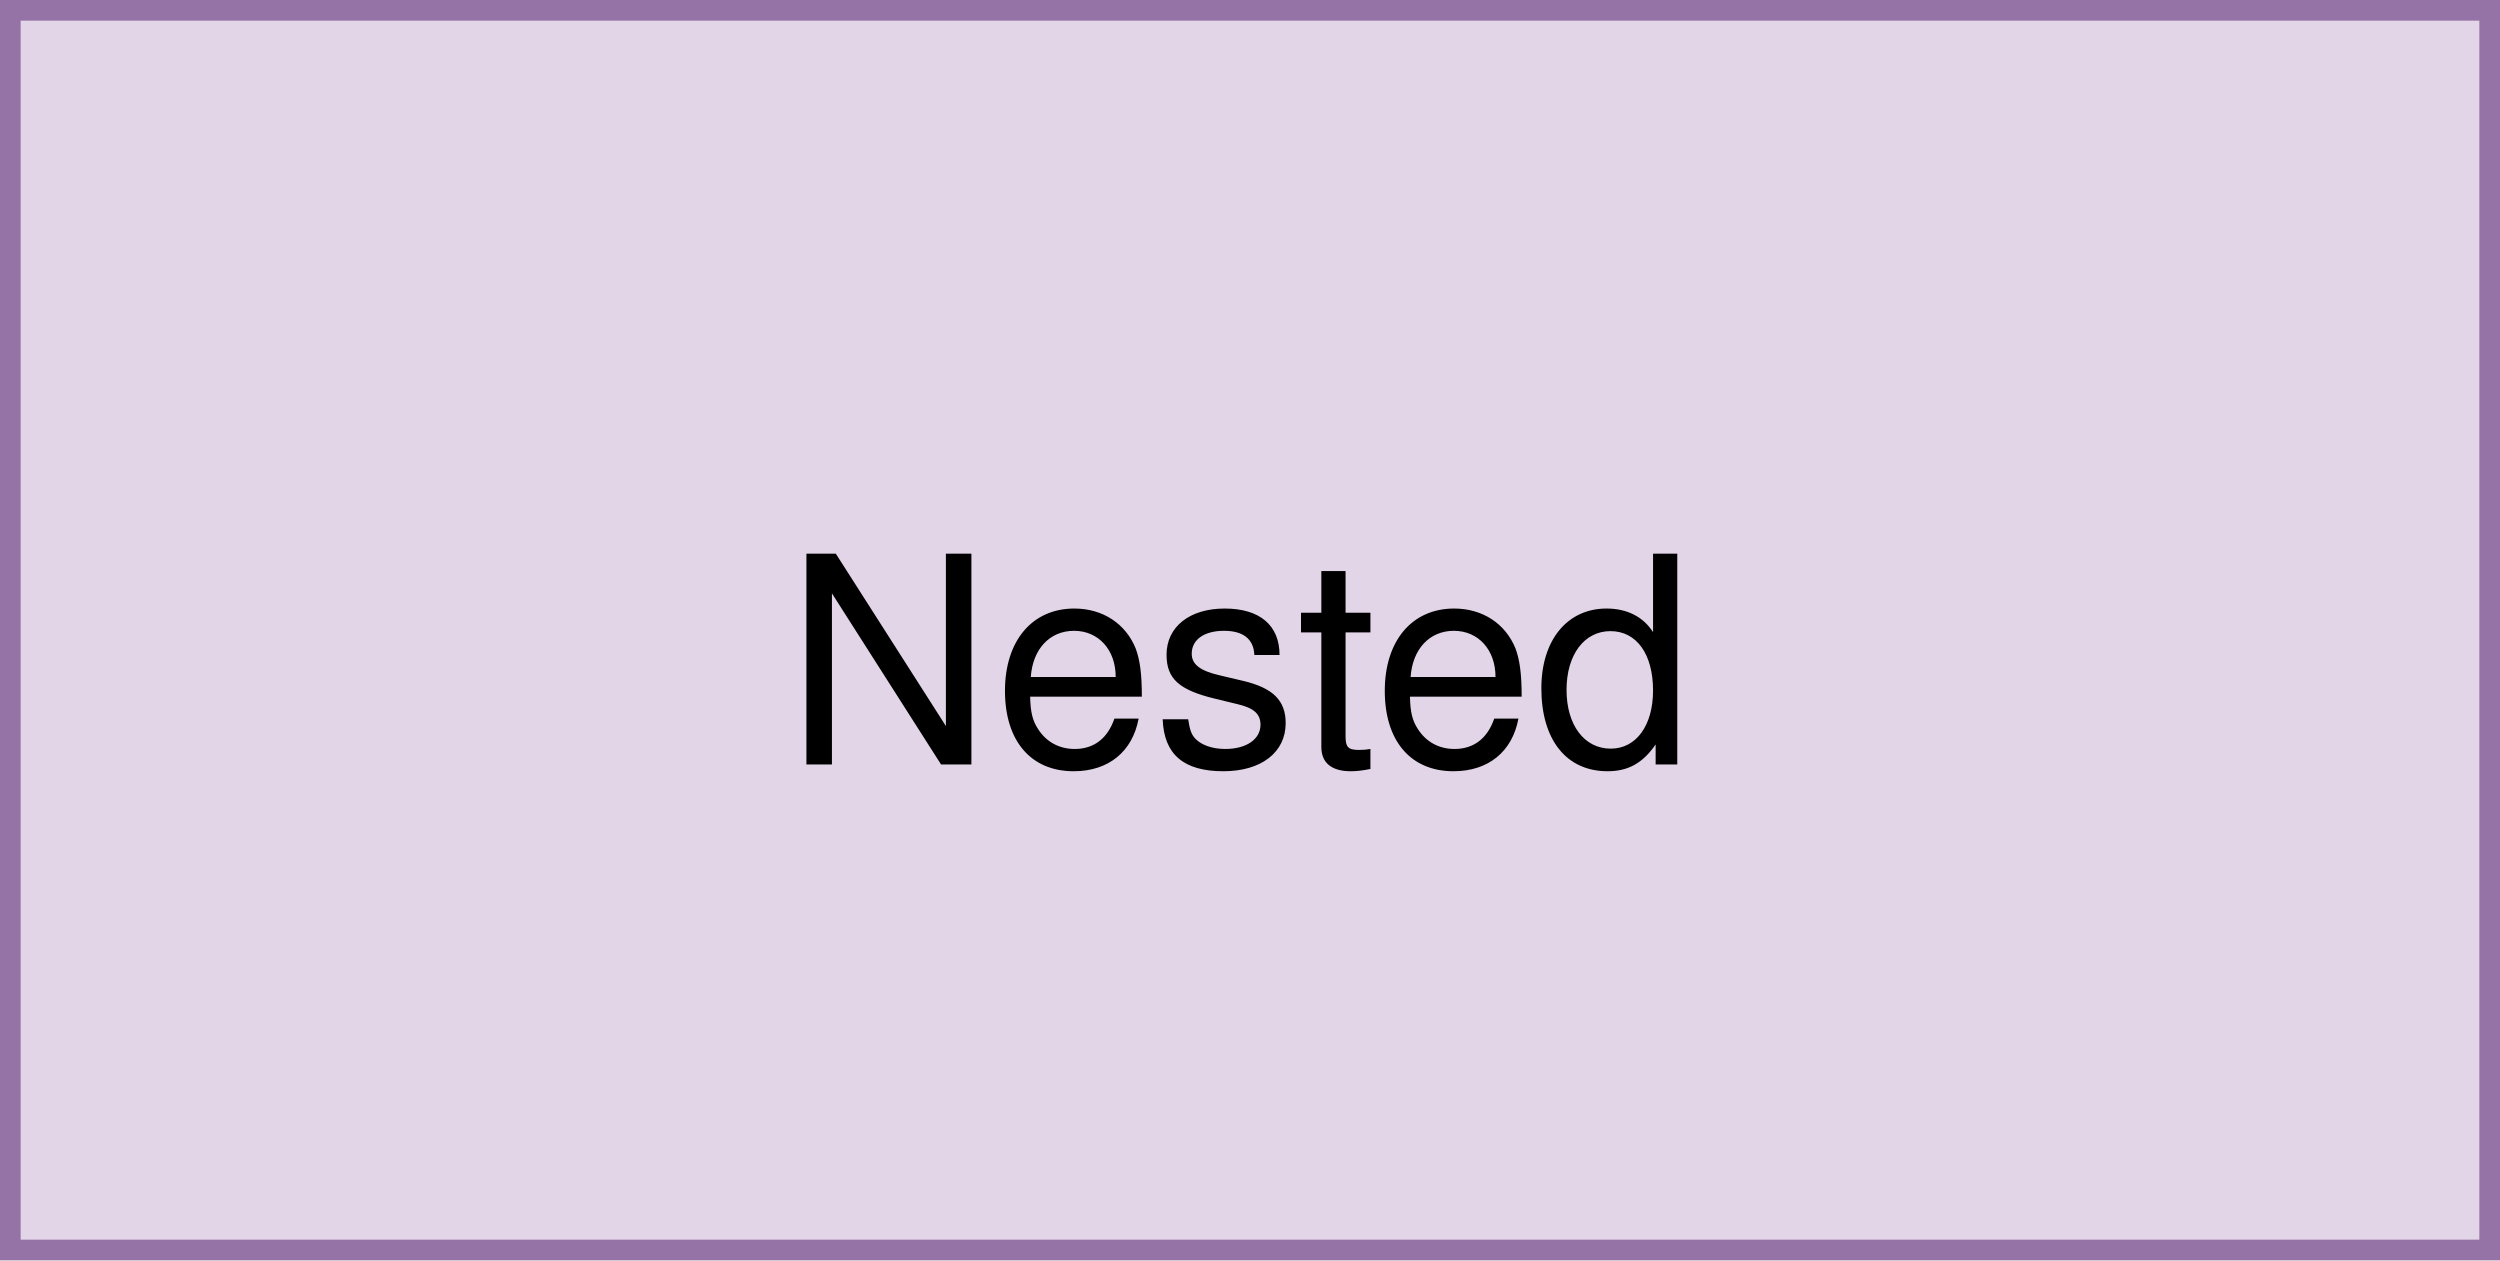
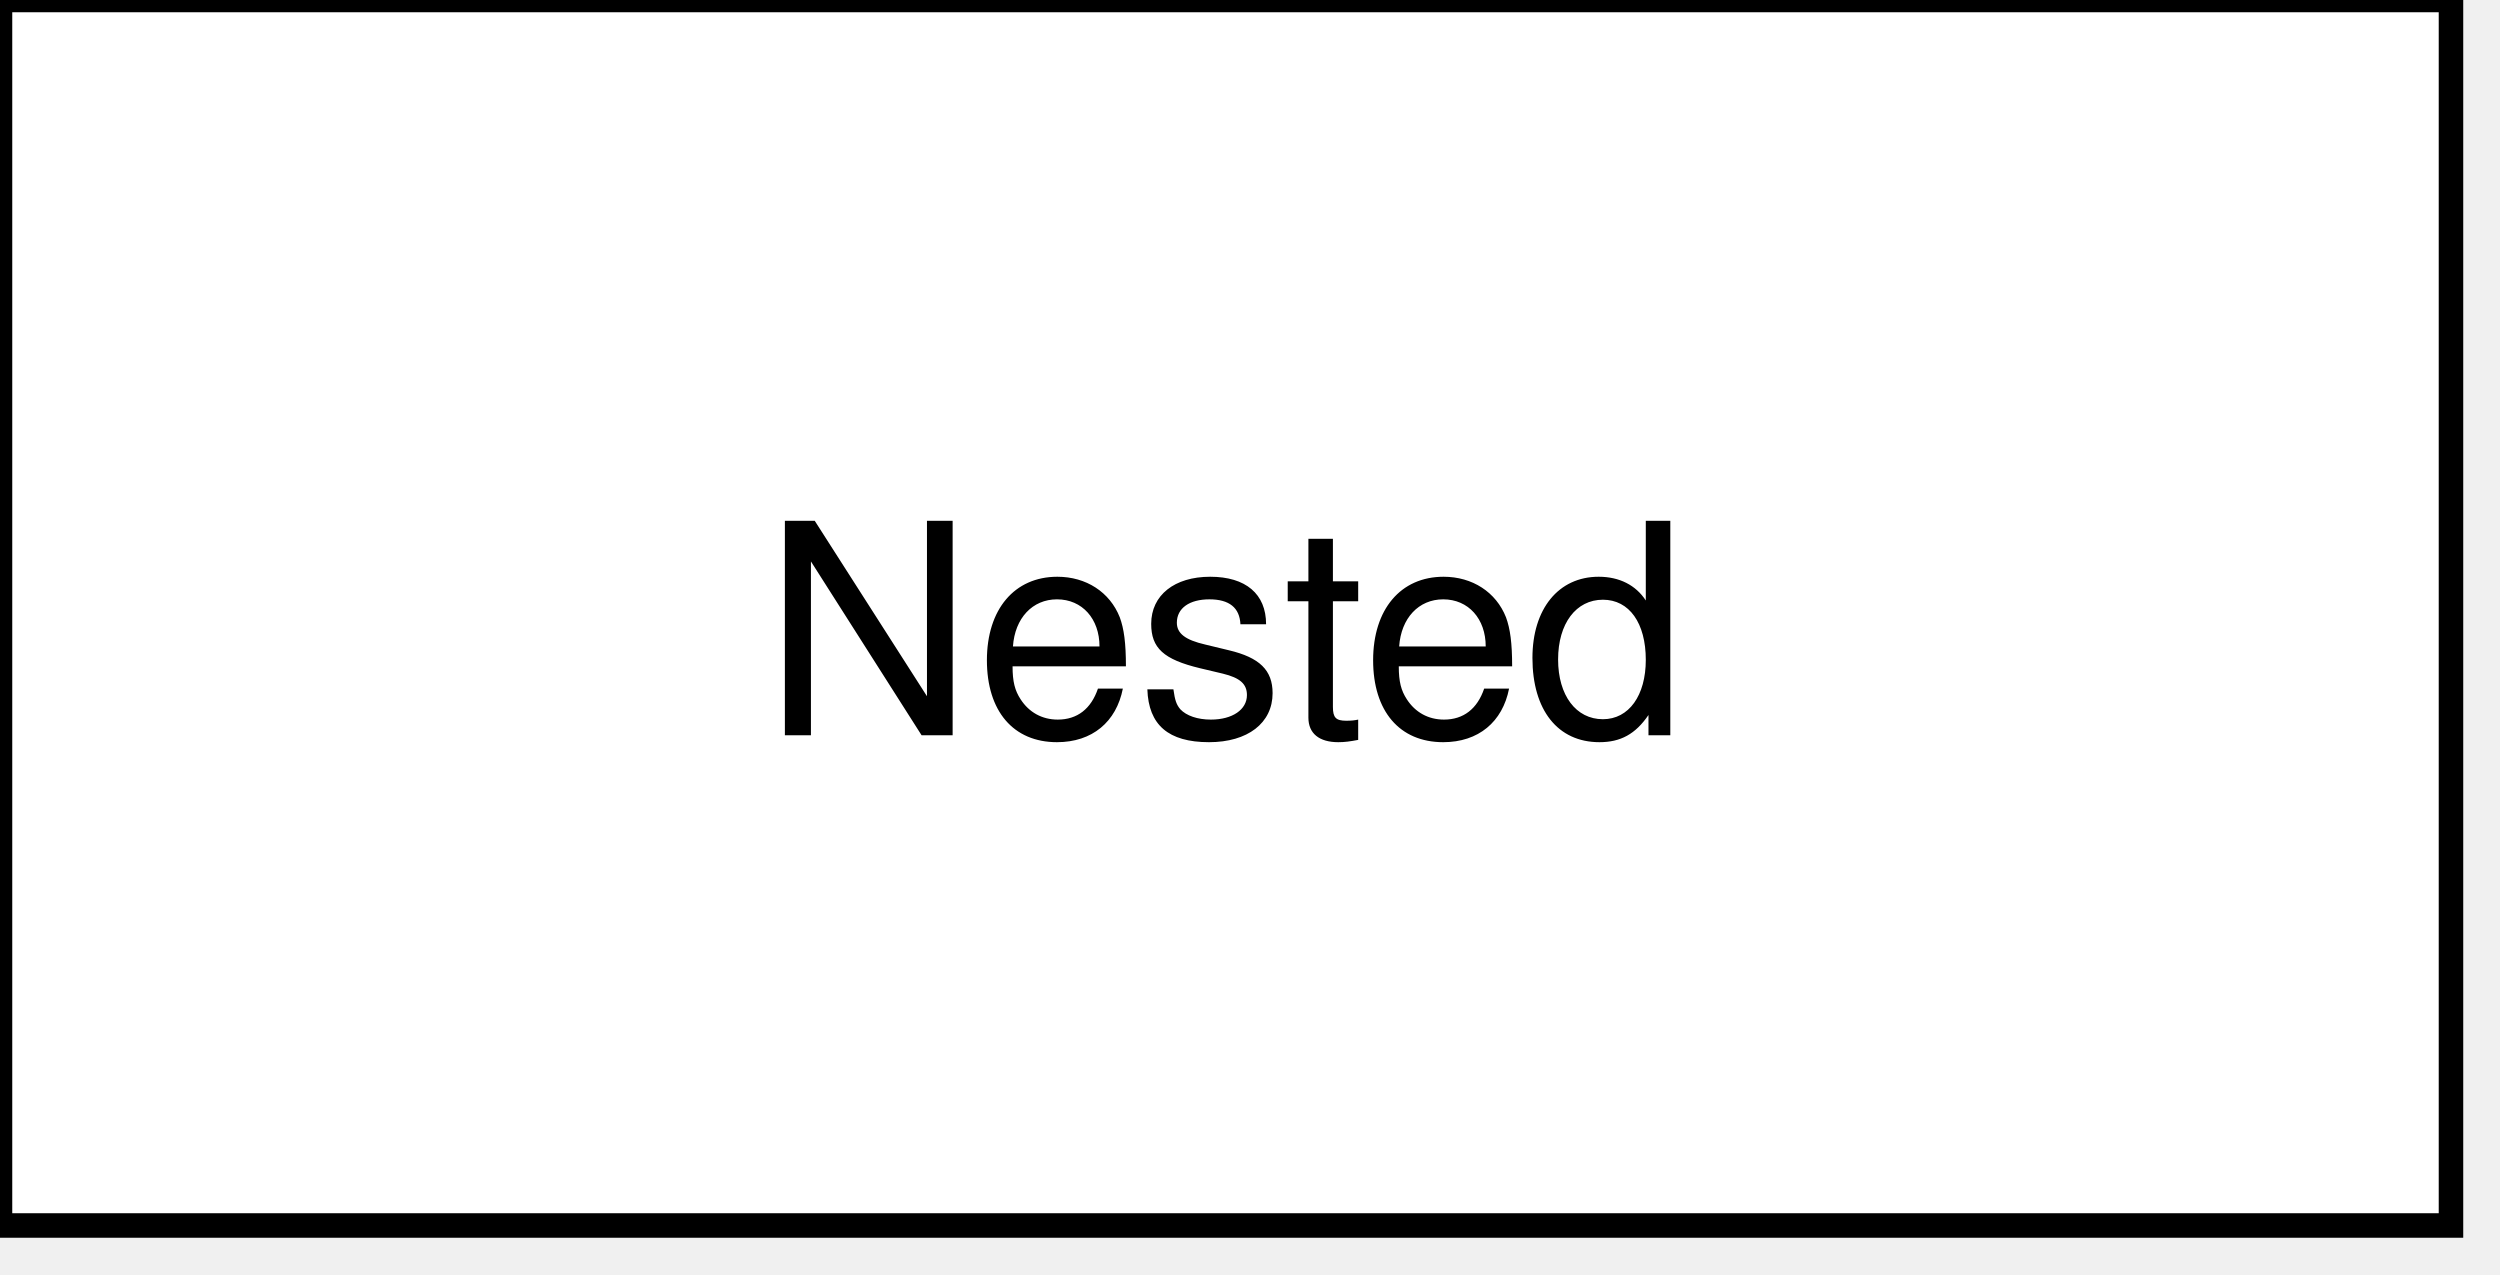
- <svg xmlns="http://www.w3.org/2000/svg" version="1.1" width="121px" height="61px" viewBox="-0.5 -0.5 121 61" content="&lt;mxfile host=&quot;test&quot;&gt;&lt;diagram name=&quot;Page-1&quot; id=&quot;nested&quot;&gt;dZHBEoIgEIafhrvCZHXuWnce64xshoOwIVLt6UOEJptz+/bbn11YCIuqORhZiSckUAeSsIawXRDwWRTzhwu3wQlSrSxzAuPeKIDabmjdgLRqNi2C+5VYJq11C3UPOqvB2MK+NZIRdSCwIQ4x5Uq+xdNVGJ0xPVgFBmvp4OqZG2zJsHoVwq4rLJIGO8z2HSl8Hm9FoYpnJ+uu7cejJ05BFO/6NIPEf7LY+t/j8Qc=&lt;/diagram&gt;&lt;/mxfile&gt;">
+ <svg xmlns="http://www.w3.org/2000/svg" version="1.1" width="102px" height="52px" viewBox="0 0 102 52" content="&lt;mxfile host=&quot;Electron&quot; agent=&quot;test-fixture&quot; version=&quot;1.0&quot;&gt;&lt;diagram name=&quot;Nested Box&quot; id=&quot;nested&quot;&gt;nZLBboQgEIafhjtCmvTa2u32sr146JnIVEhQDI6r7tMvVFglpknTAwnzzQwM/w/hZTufnejVxUowhFE5E/5GGKN+hXDJwsZpuYJiA5W+QYSpbNQShqwQrTWo+xzWtuugxowJ5+yUl31bk9/aiwYOoKqFOdIvLVGt9PmJbvwDdKPSzQX9yfAToS8kvJUSXjprMUMp0c4lmKBV0mI99v1vxY/ZHHT4j3629l+FGeNrP2FAkCsecEkiODt2EkKXP+d1Uhqh6kUdspN33DOFrfFR4bfHoeKcV3AI8w4dh9xGPYNtAd3i42nTParLqNppnrwQ0erm0fqrFJ5HNXKjPN95Fet2n5qf7g==&lt;/diagram&gt;&lt;/mxfile&gt;">
  <defs />
  <g>
-     <rect x="0" y="0" width="120" height="60" fill="#e1d5e7" stroke="#9673a6" pointer-events="all" />
-     <g transform="translate(-0.5 -0.5)">
-       <text x="60" y="37" fill="#000000" font-family="Helvetica" font-size="14px" text-anchor="middle">Nested</text>
+     <rect x="0" y="0" width="100" height="50" fill="#ffffff" stroke="#000000" />
+     <g>
+       <text x="50" y="30" text-anchor="middle" font-family="Helvetica" font-size="12px">Nested</text>
    </g>
  </g>
</svg>
